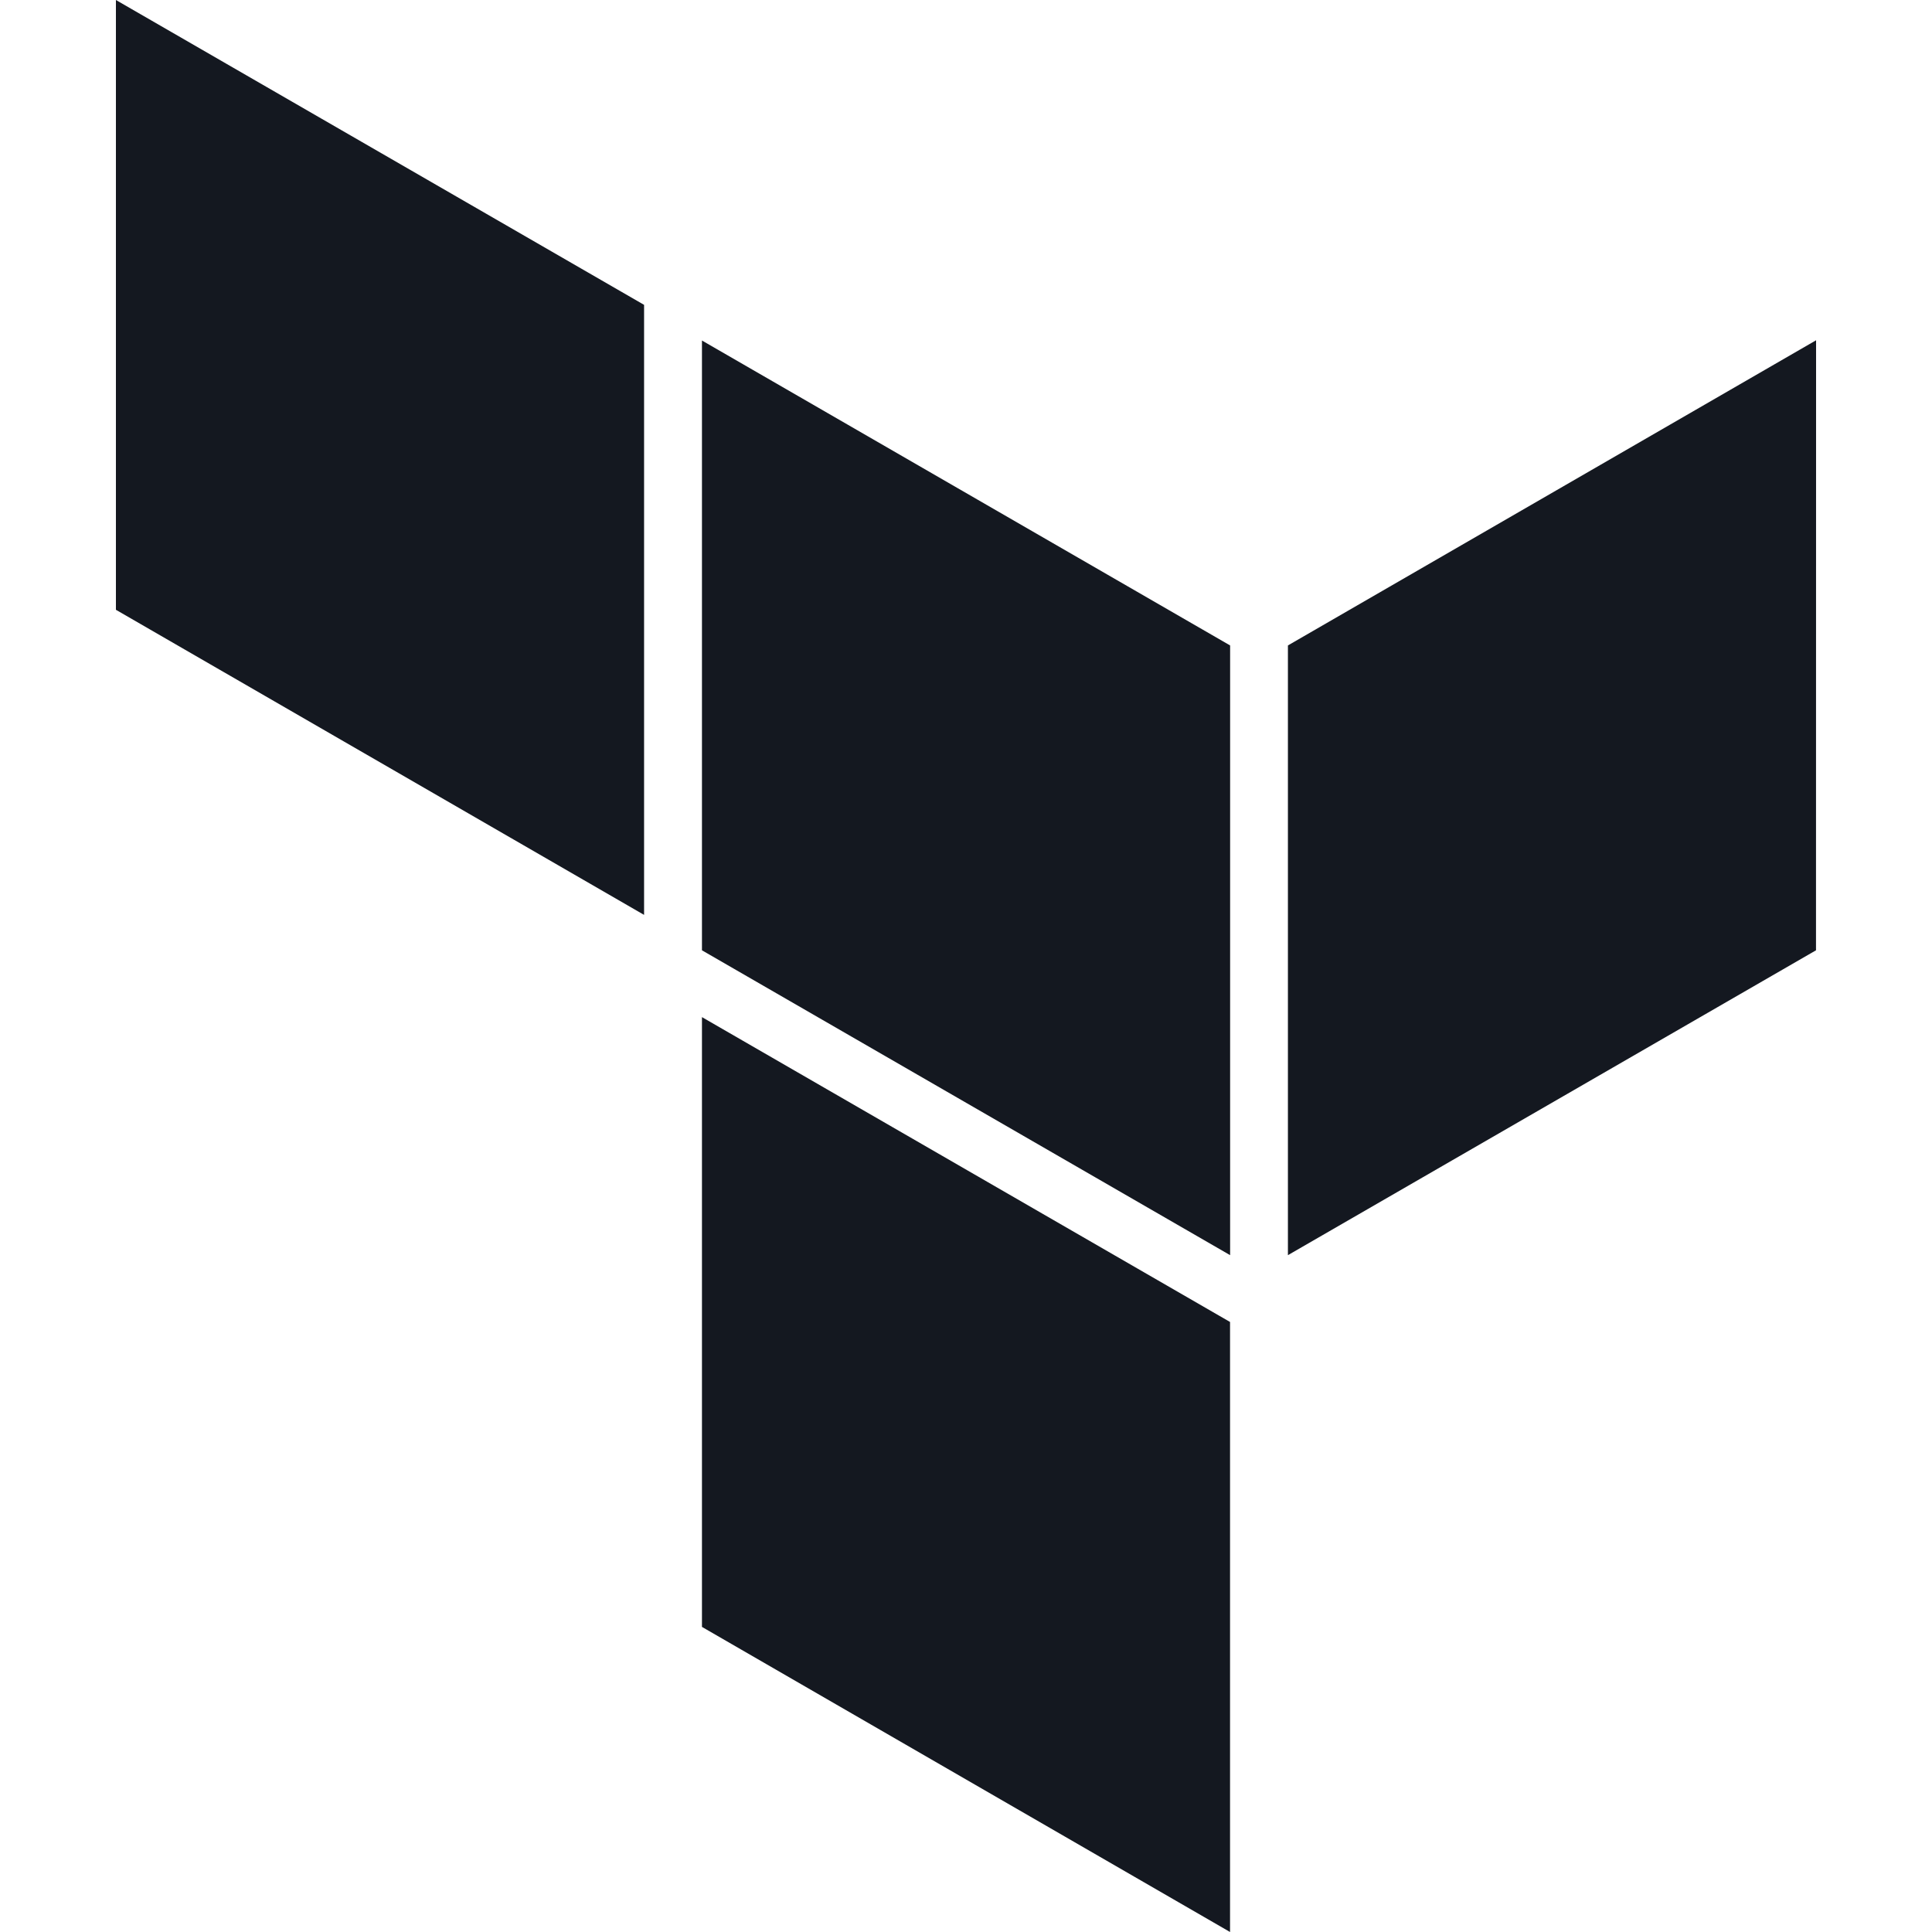
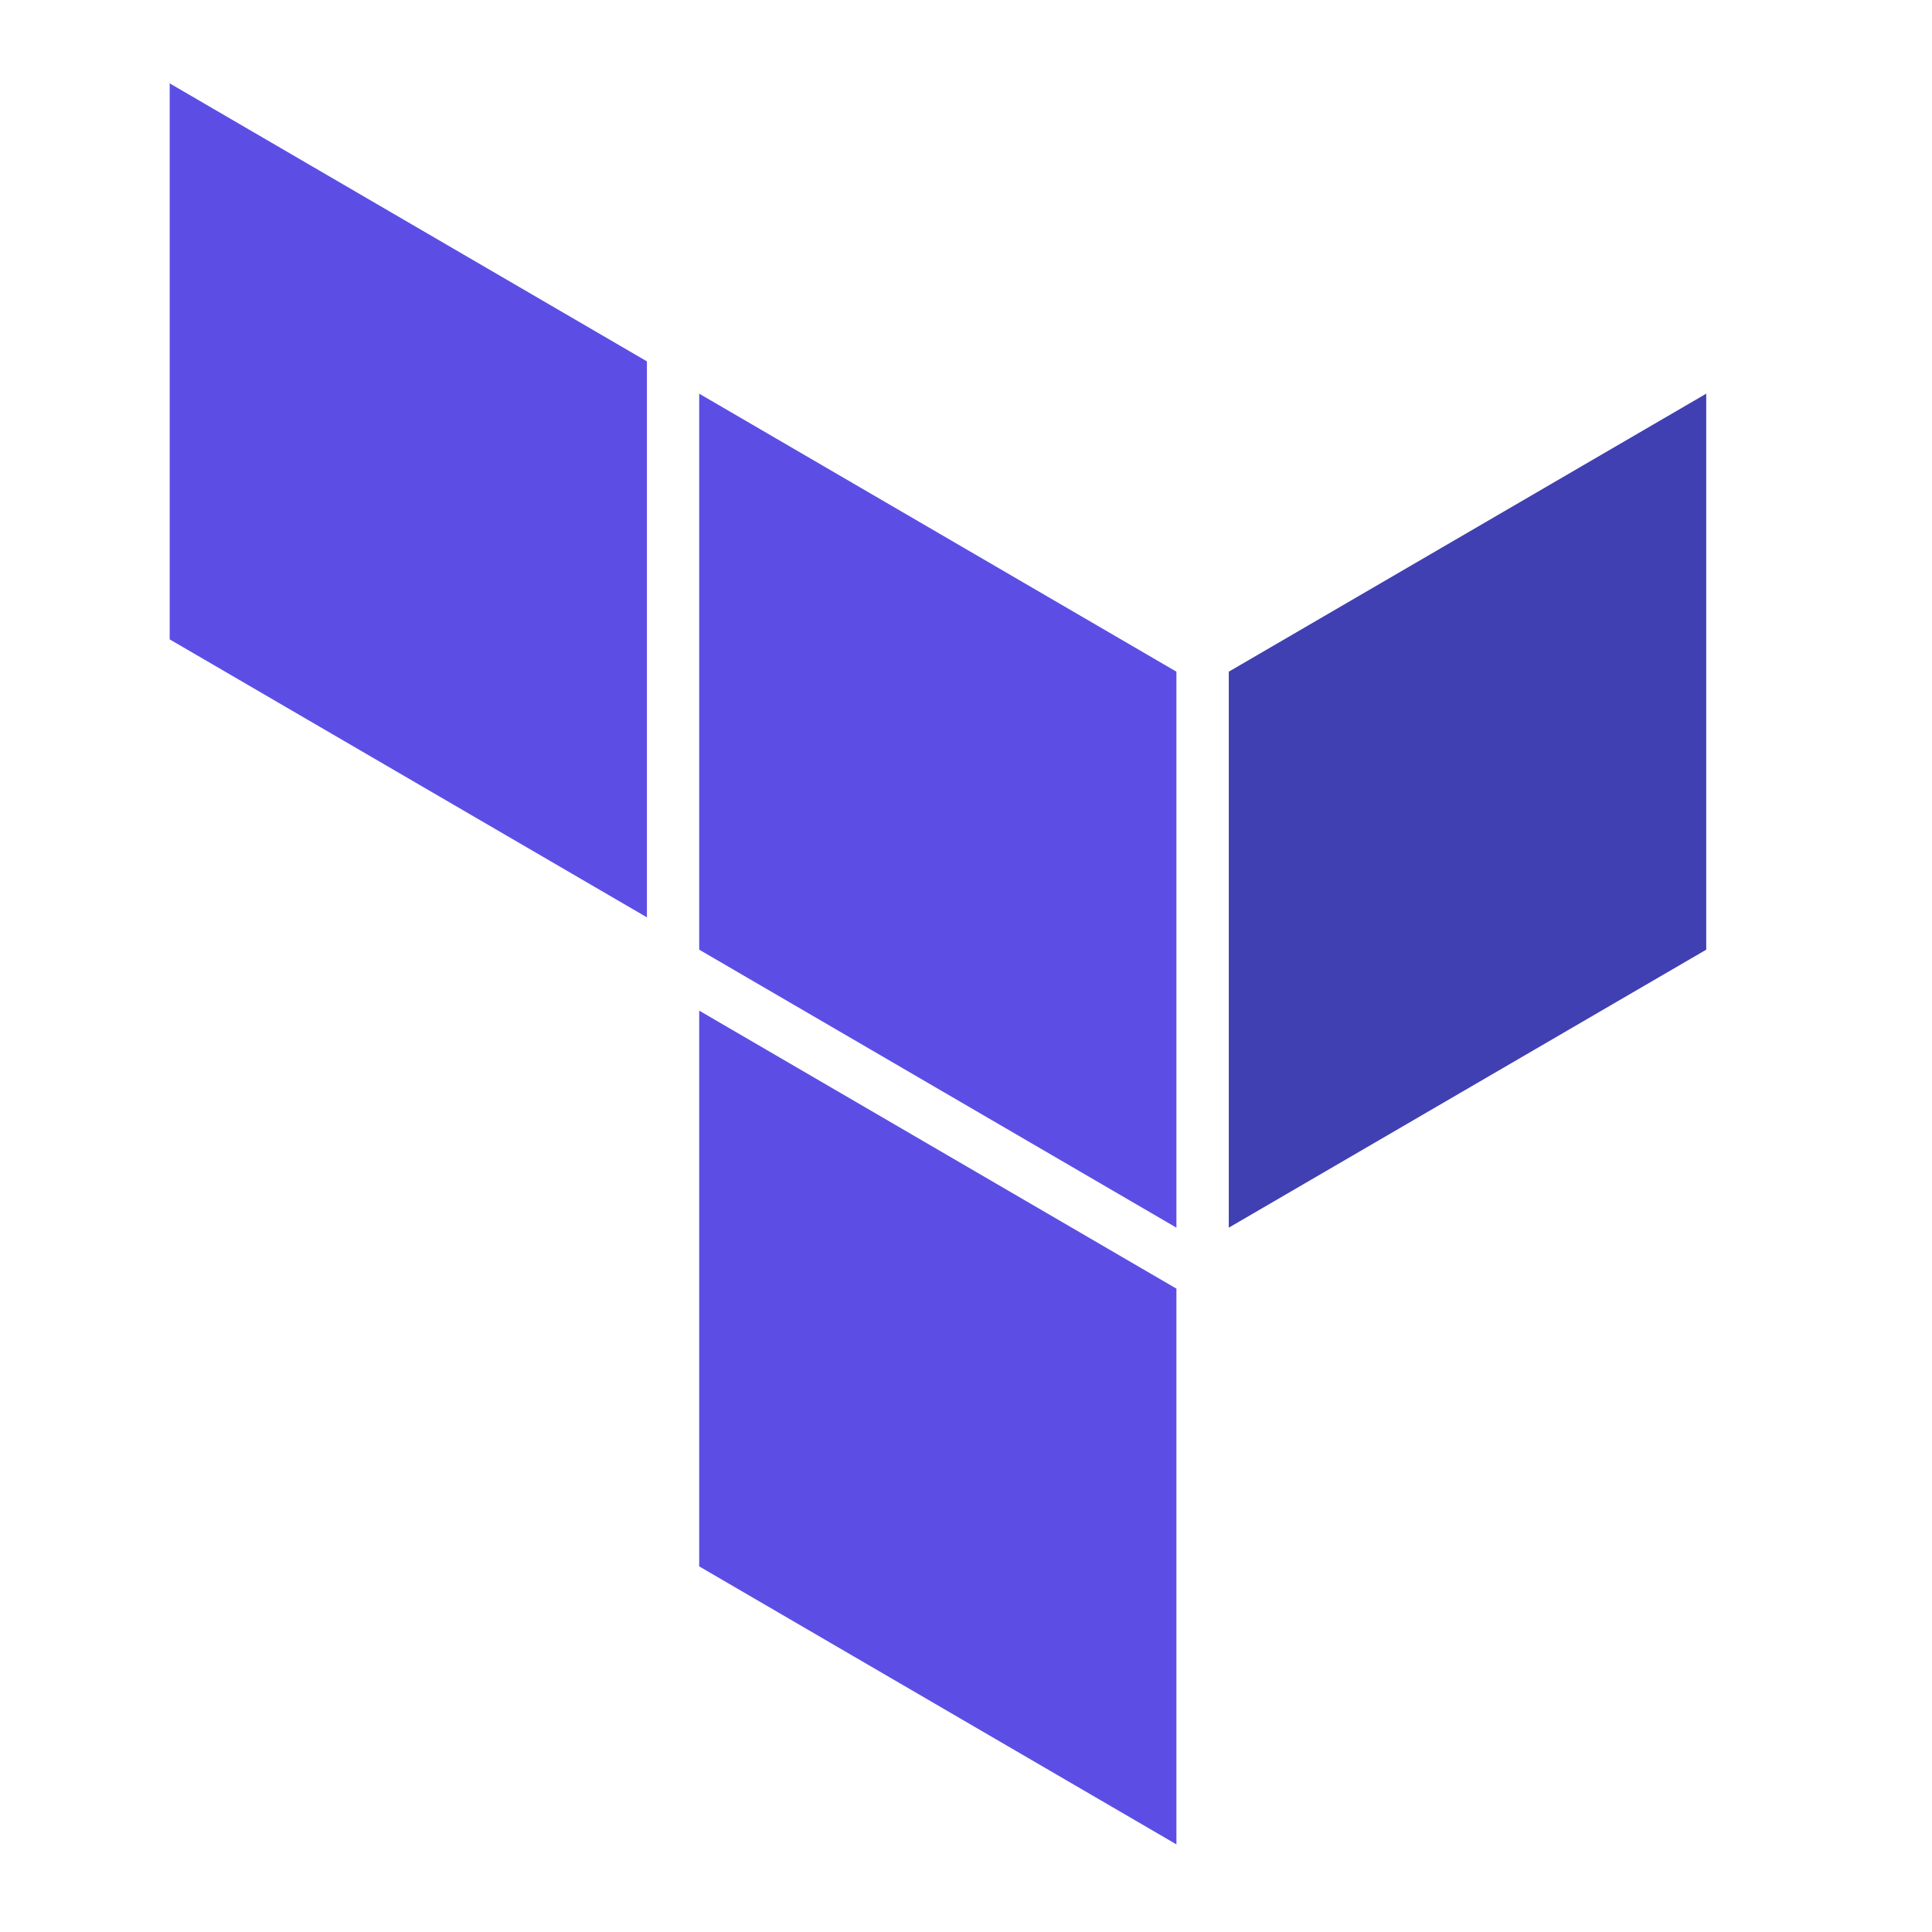
- <svg xmlns="http://www.w3.org/2000/svg" viewBox="0 0 24 24">
-   <path fill="#141820" d="M1.44 0v7.575l6.561 3.79V3.787zm21.12 4.227l-6.561 3.791v7.574l6.56-3.787zM8.72 4.23v7.575l6.561 3.787V8.018zm0 8.405v7.575L15.28 24v-7.578z" />
+ <svg xmlns="http://www.w3.org/2000/svg" viewBox="0 0 128 128">
+   <g fill-rule="evenodd">
+     <path d="M77.941 44.5v36.836L46.324 62.918V26.082zm0 0" fill="#5c4ee5" />
+     <path d="M81.41 81.336l31.633-18.418V26.082L81.41 44.5zm0 0" fill="#4040b2" />
+     <path d="M11.242 42.36L42.86 60.776V23.941L11.242 5.523zm0 0M77.941 85.375L46.324 66.957v36.82l31.617 18.418zm0 0" fill="#5c4ee5" />
+   </g>
</svg>
